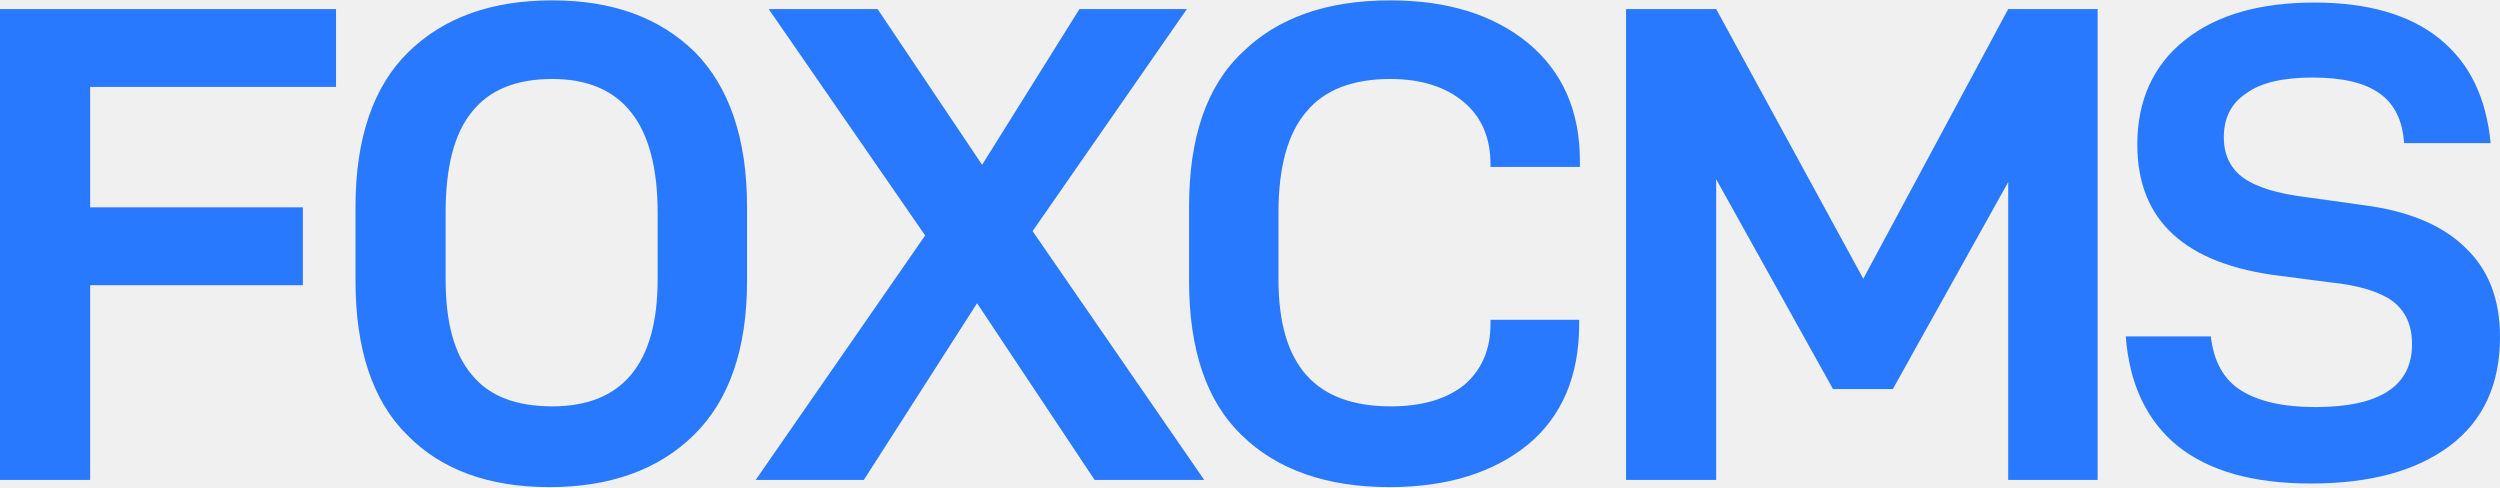
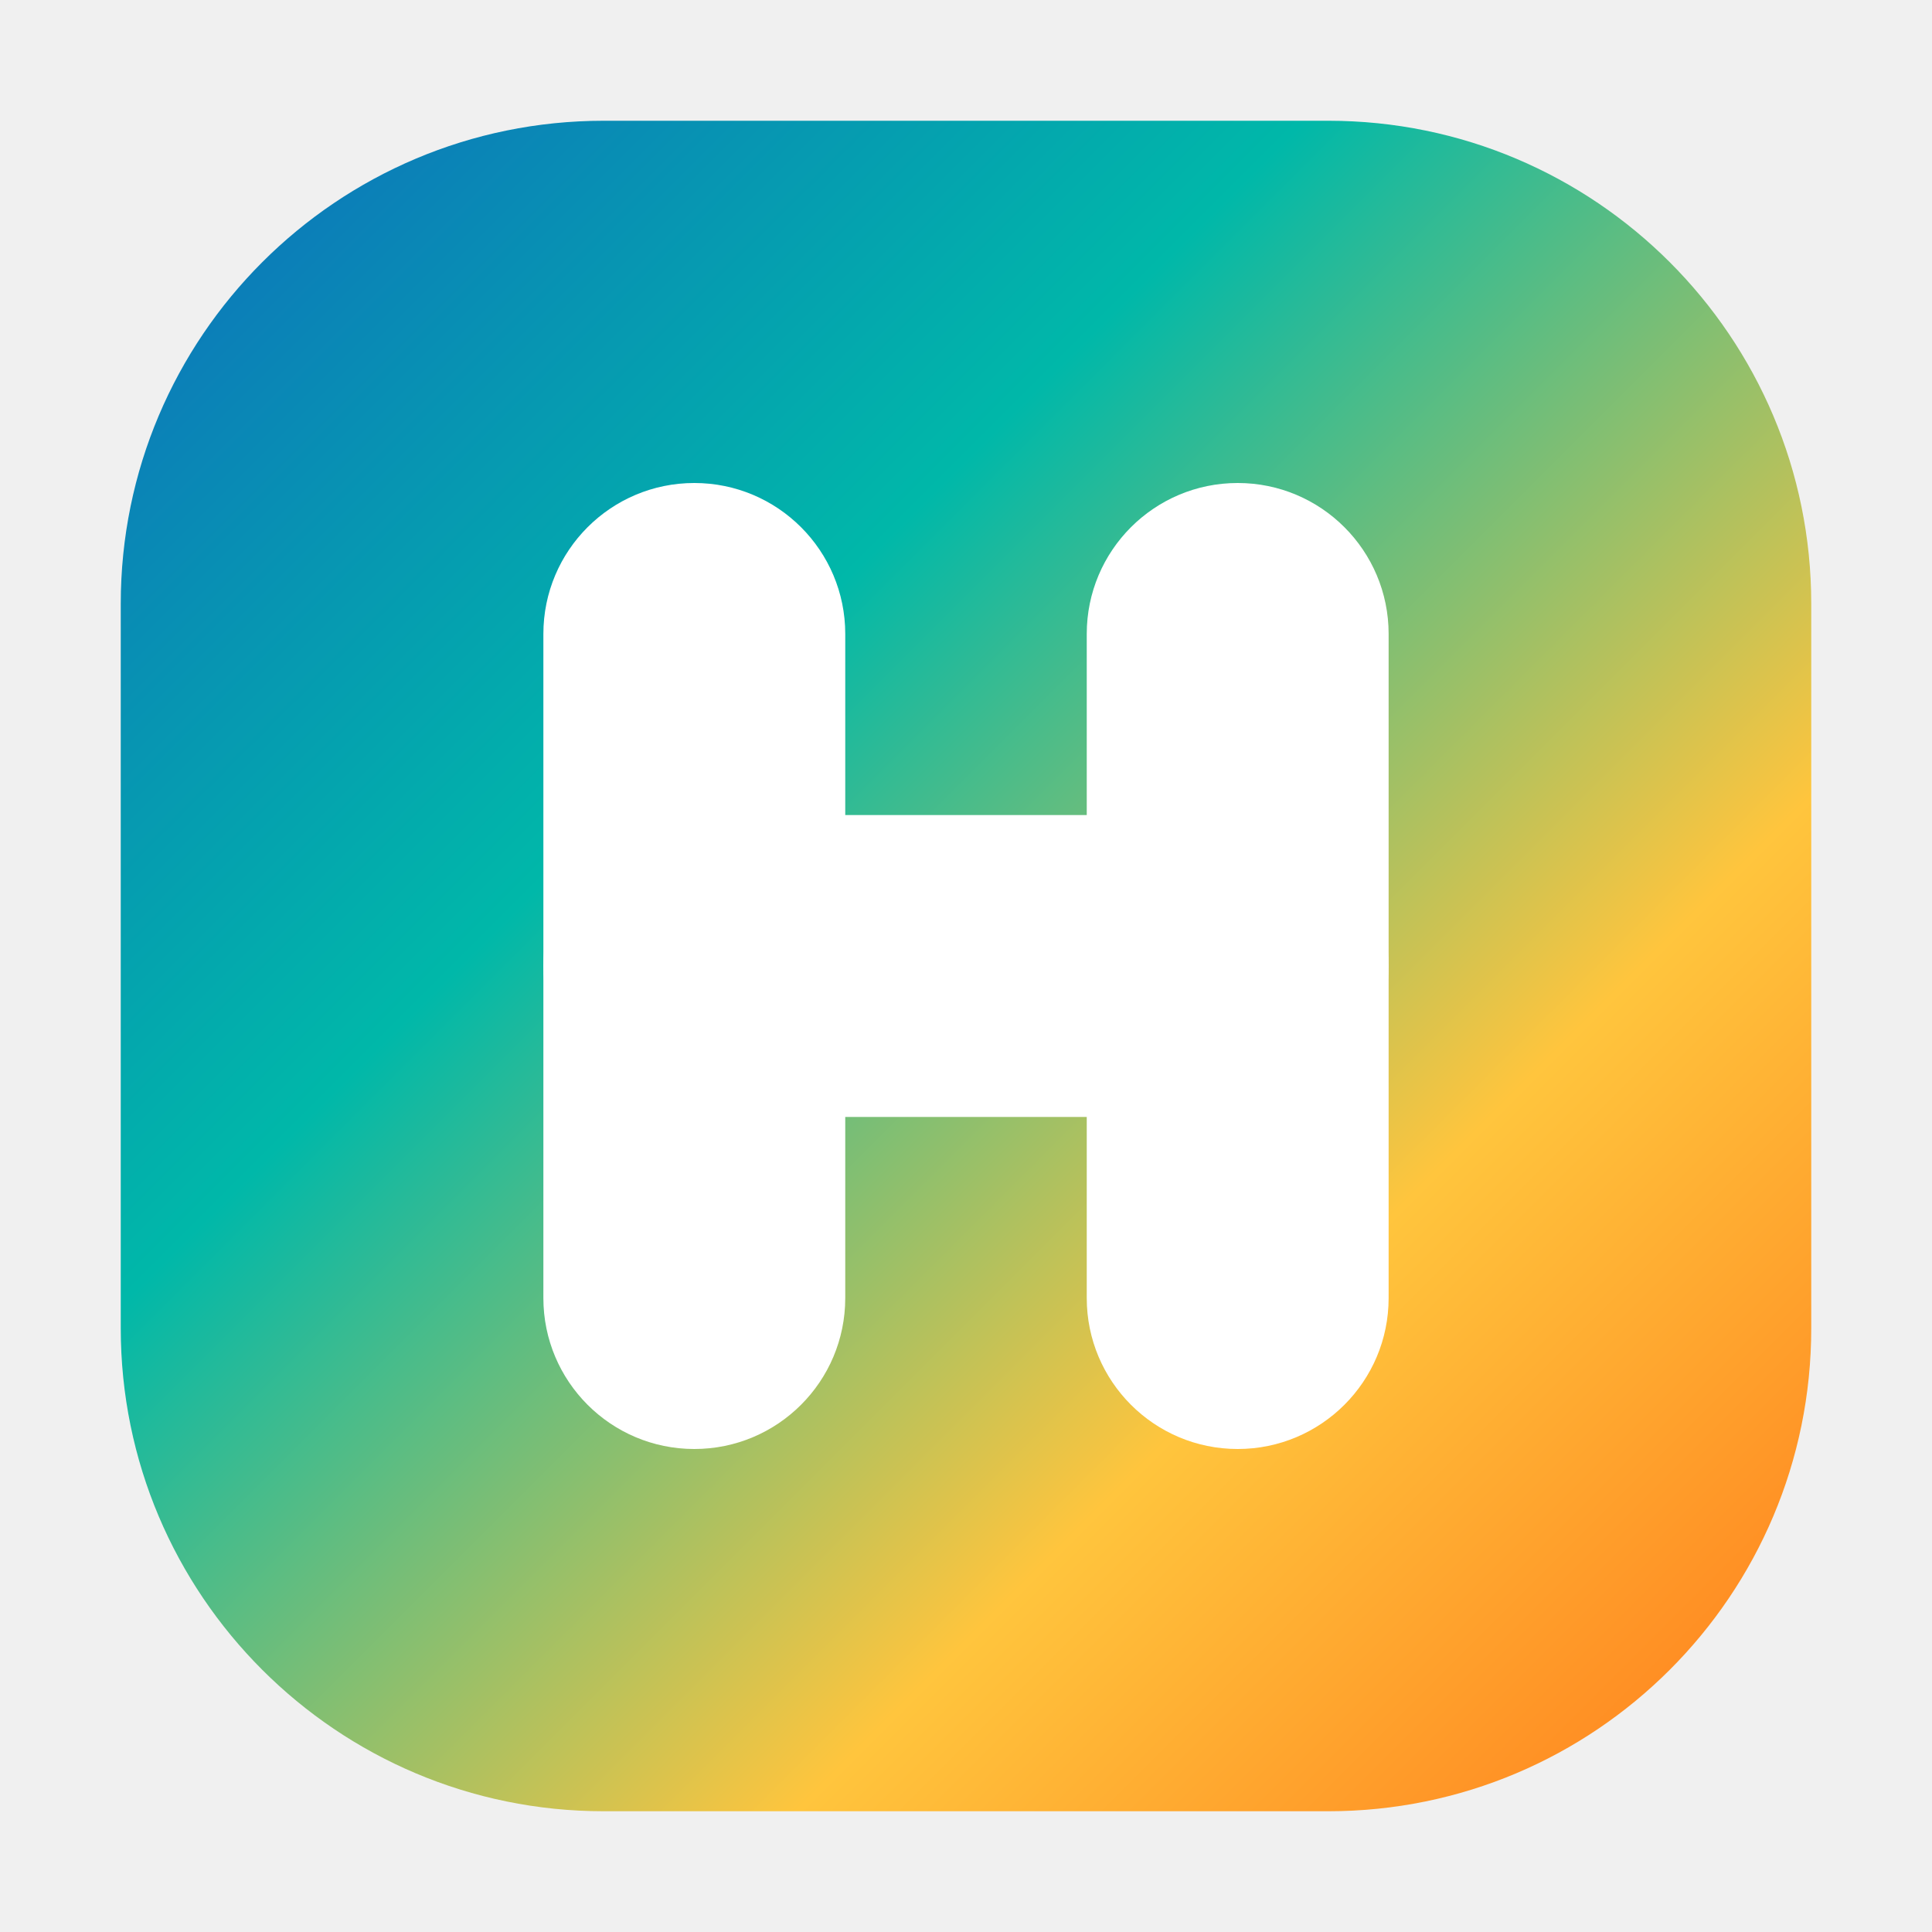
- <svg xmlns="http://www.w3.org/2000/svg" xml:space="preserve" width="400px" height="78px" version="1.1" style="shape-rendering:geometricPrecision; text-rendering:geometricPrecision; image-rendering:optimizeQuality; fill-rule:evenodd; clip-rule:evenodd" viewBox="0 0 34.67 6.75">
+ <svg xmlns="http://www.w3.org/2000/svg" width="64" height="64" viewBox="0 0 64 64" fill="none">
  <defs>
-     <style type="text/css">
-    
-     .fil0 {fill:#2979FF;fill-rule:nonzero}
-    
-   </style>
+     <linearGradient id="favBg" x1="4" y1="4" x2="60" y2="60" gradientUnits="userSpaceOnUse">
+       <stop offset="0" stop-color="#0F6CBD" />
+       <stop offset="0.35" stop-color="#00B8A9" />
+       <stop offset="0.7" stop-color="#FFC53D" />
+       <stop offset="1" stop-color="#FF7A1A" />
+     </linearGradient>
  </defs>
-   <g id="图层_x0020_1">
-     <path class="fil0" d="M1.25 1.2l0 1.67 2.95 0 0 1.08 -2.95 0 0 2.7 -1.25 0 0 -6.53 4.66 0 0 1.08 -3.41 0zm4.4 4.83c-0.48,-0.47 -0.72,-1.19 -0.72,-2.14l0 -1.03c0,-0.95 0.25,-1.67 0.73,-2.14 0.49,-0.48 1.15,-0.72 2,-0.72 0.84,0 1.49,0.24 1.98,0.72 0.47,0.48 0.72,1.19 0.72,2.14l0 1.03c0,0.95 -0.25,1.66 -0.74,2.14 -0.49,0.48 -1.16,0.72 -2,0.72 -0.84,0 -1.5,-0.24 -1.97,-0.72zm3.47 -2.16l0 -0.93c0,-1.23 -0.49,-1.85 -1.46,-1.85 -0.5,0 -0.87,0.15 -1.11,0.45 -0.25,0.3 -0.37,0.77 -0.37,1.4l0 0.93c0,0.6 0.12,1.04 0.37,1.33 0.24,0.29 0.61,0.43 1.11,0.43 0.97,0 1.46,-0.59 1.46,-1.76zm3.71 -0.61l-2.17 -3.14 1.51 0 1.45 2.16 1.35 -2.16 1.49 0 -2.14 3.08 2.38 3.45 -1.52 0 -1.63 -2.45 -1.57 2.45 -1.5 0 2.35 -3.39zm4.39 2.77c-0.49,-0.47 -0.73,-1.19 -0.73,-2.14l0 -1.03c0,-0.95 0.24,-1.67 0.74,-2.14 0.49,-0.48 1.17,-0.72 2.05,-0.72 0.8,0 1.43,0.2 1.91,0.59 0.48,0.4 0.72,0.94 0.72,1.64l0 0.08 -1.24 0 0 -0.04c0,-0.36 -0.12,-0.65 -0.37,-0.86 -0.25,-0.21 -0.59,-0.32 -1.02,-0.32 -0.52,0 -0.91,0.15 -1.16,0.45 -0.26,0.3 -0.39,0.77 -0.39,1.4l0 0.93c0,0.6 0.13,1.04 0.39,1.33 0.26,0.29 0.65,0.43 1.17,0.43 0.43,0 0.77,-0.1 1.02,-0.3 0.24,-0.21 0.36,-0.49 0.36,-0.84l0 -0.06 1.23 0 0 0.06c0,0.72 -0.24,1.28 -0.71,1.67 -0.48,0.39 -1.12,0.59 -1.92,0.59 -0.87,0 -1.56,-0.24 -2.05,-0.72zm11.87 -5.91l0 6.53 -1.24 0 0 -4.13 -1.6 2.87 -0.83 0 -1.62 -2.91 0 4.17 -1.25 0 0 -6.53 1.25 0 2.04 3.74 2.01 -3.74 1.24 0zm2.96 6.58c-0.8,0 -1.41,-0.17 -1.85,-0.52 -0.43,-0.35 -0.67,-0.86 -0.72,-1.52l1.18 0c0.04,0.35 0.18,0.6 0.42,0.75 0.24,0.15 0.58,0.23 1.03,0.23 0.89,0 1.34,-0.29 1.34,-0.87 0,-0.27 -0.09,-0.46 -0.27,-0.6 -0.18,-0.13 -0.47,-0.22 -0.87,-0.26l-0.69 -0.09c-1.32,-0.16 -1.98,-0.77 -1.98,-1.82 0,-0.61 0.22,-1.1 0.66,-1.45 0.44,-0.35 1.04,-0.52 1.8,-0.52 0.74,0 1.32,0.17 1.73,0.5 0.42,0.34 0.65,0.82 0.71,1.45l-1.2 0c-0.02,-0.32 -0.14,-0.55 -0.34,-0.69 -0.21,-0.15 -0.52,-0.22 -0.93,-0.22 -0.4,0 -0.72,0.07 -0.92,0.22 -0.21,0.14 -0.31,0.34 -0.31,0.61 0,0.24 0.09,0.43 0.27,0.56 0.18,0.13 0.47,0.22 0.88,0.27l0.79 0.11c0.61,0.08 1.08,0.27 1.4,0.58 0.33,0.31 0.49,0.72 0.49,1.25 0,0.65 -0.23,1.16 -0.7,1.51 -0.47,0.35 -1.11,0.52 -1.92,0.52z" />
-   </g>
+   <rect x="4" y="4" width="56" height="56" rx="16" fill="url(#favBg)" />
+   <rect x="18" y="16" width="10" height="32" rx="5" fill="white" />
+   <rect x="36" y="16" width="10" height="32" rx="5" fill="white" />
+   <rect x="18" y="27" width="28" height="10" rx="5" fill="white" />
</svg>
